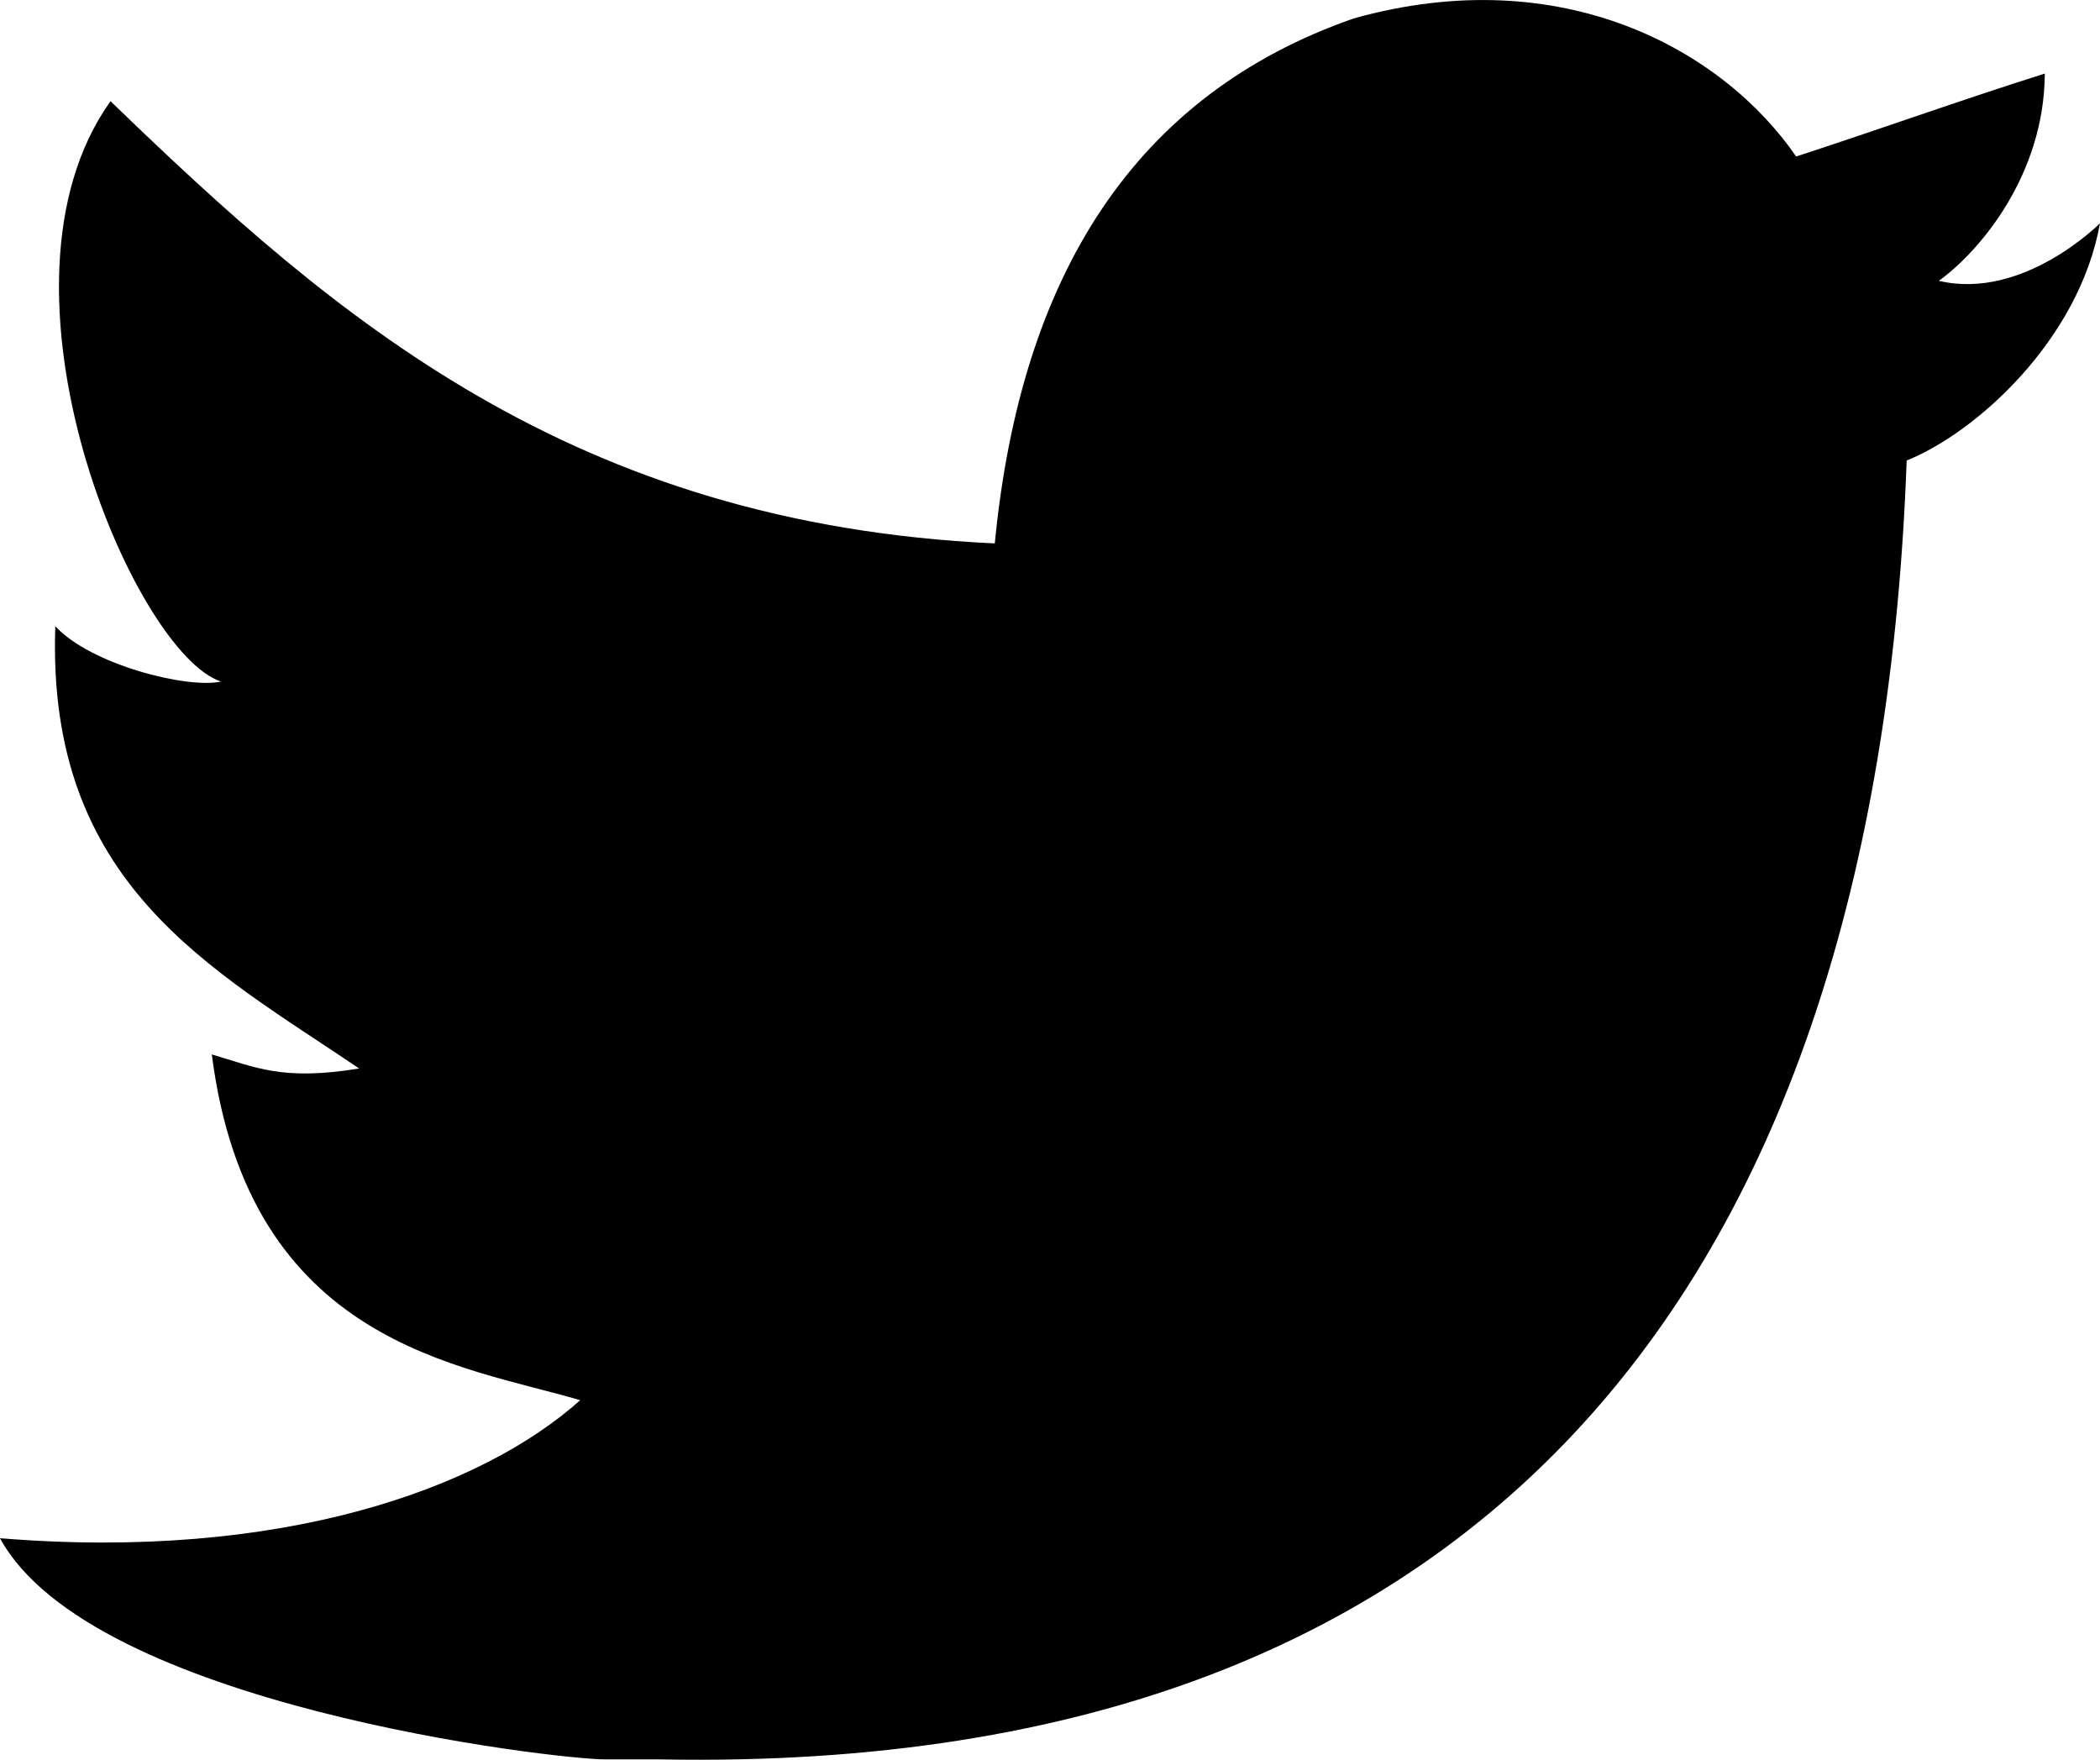
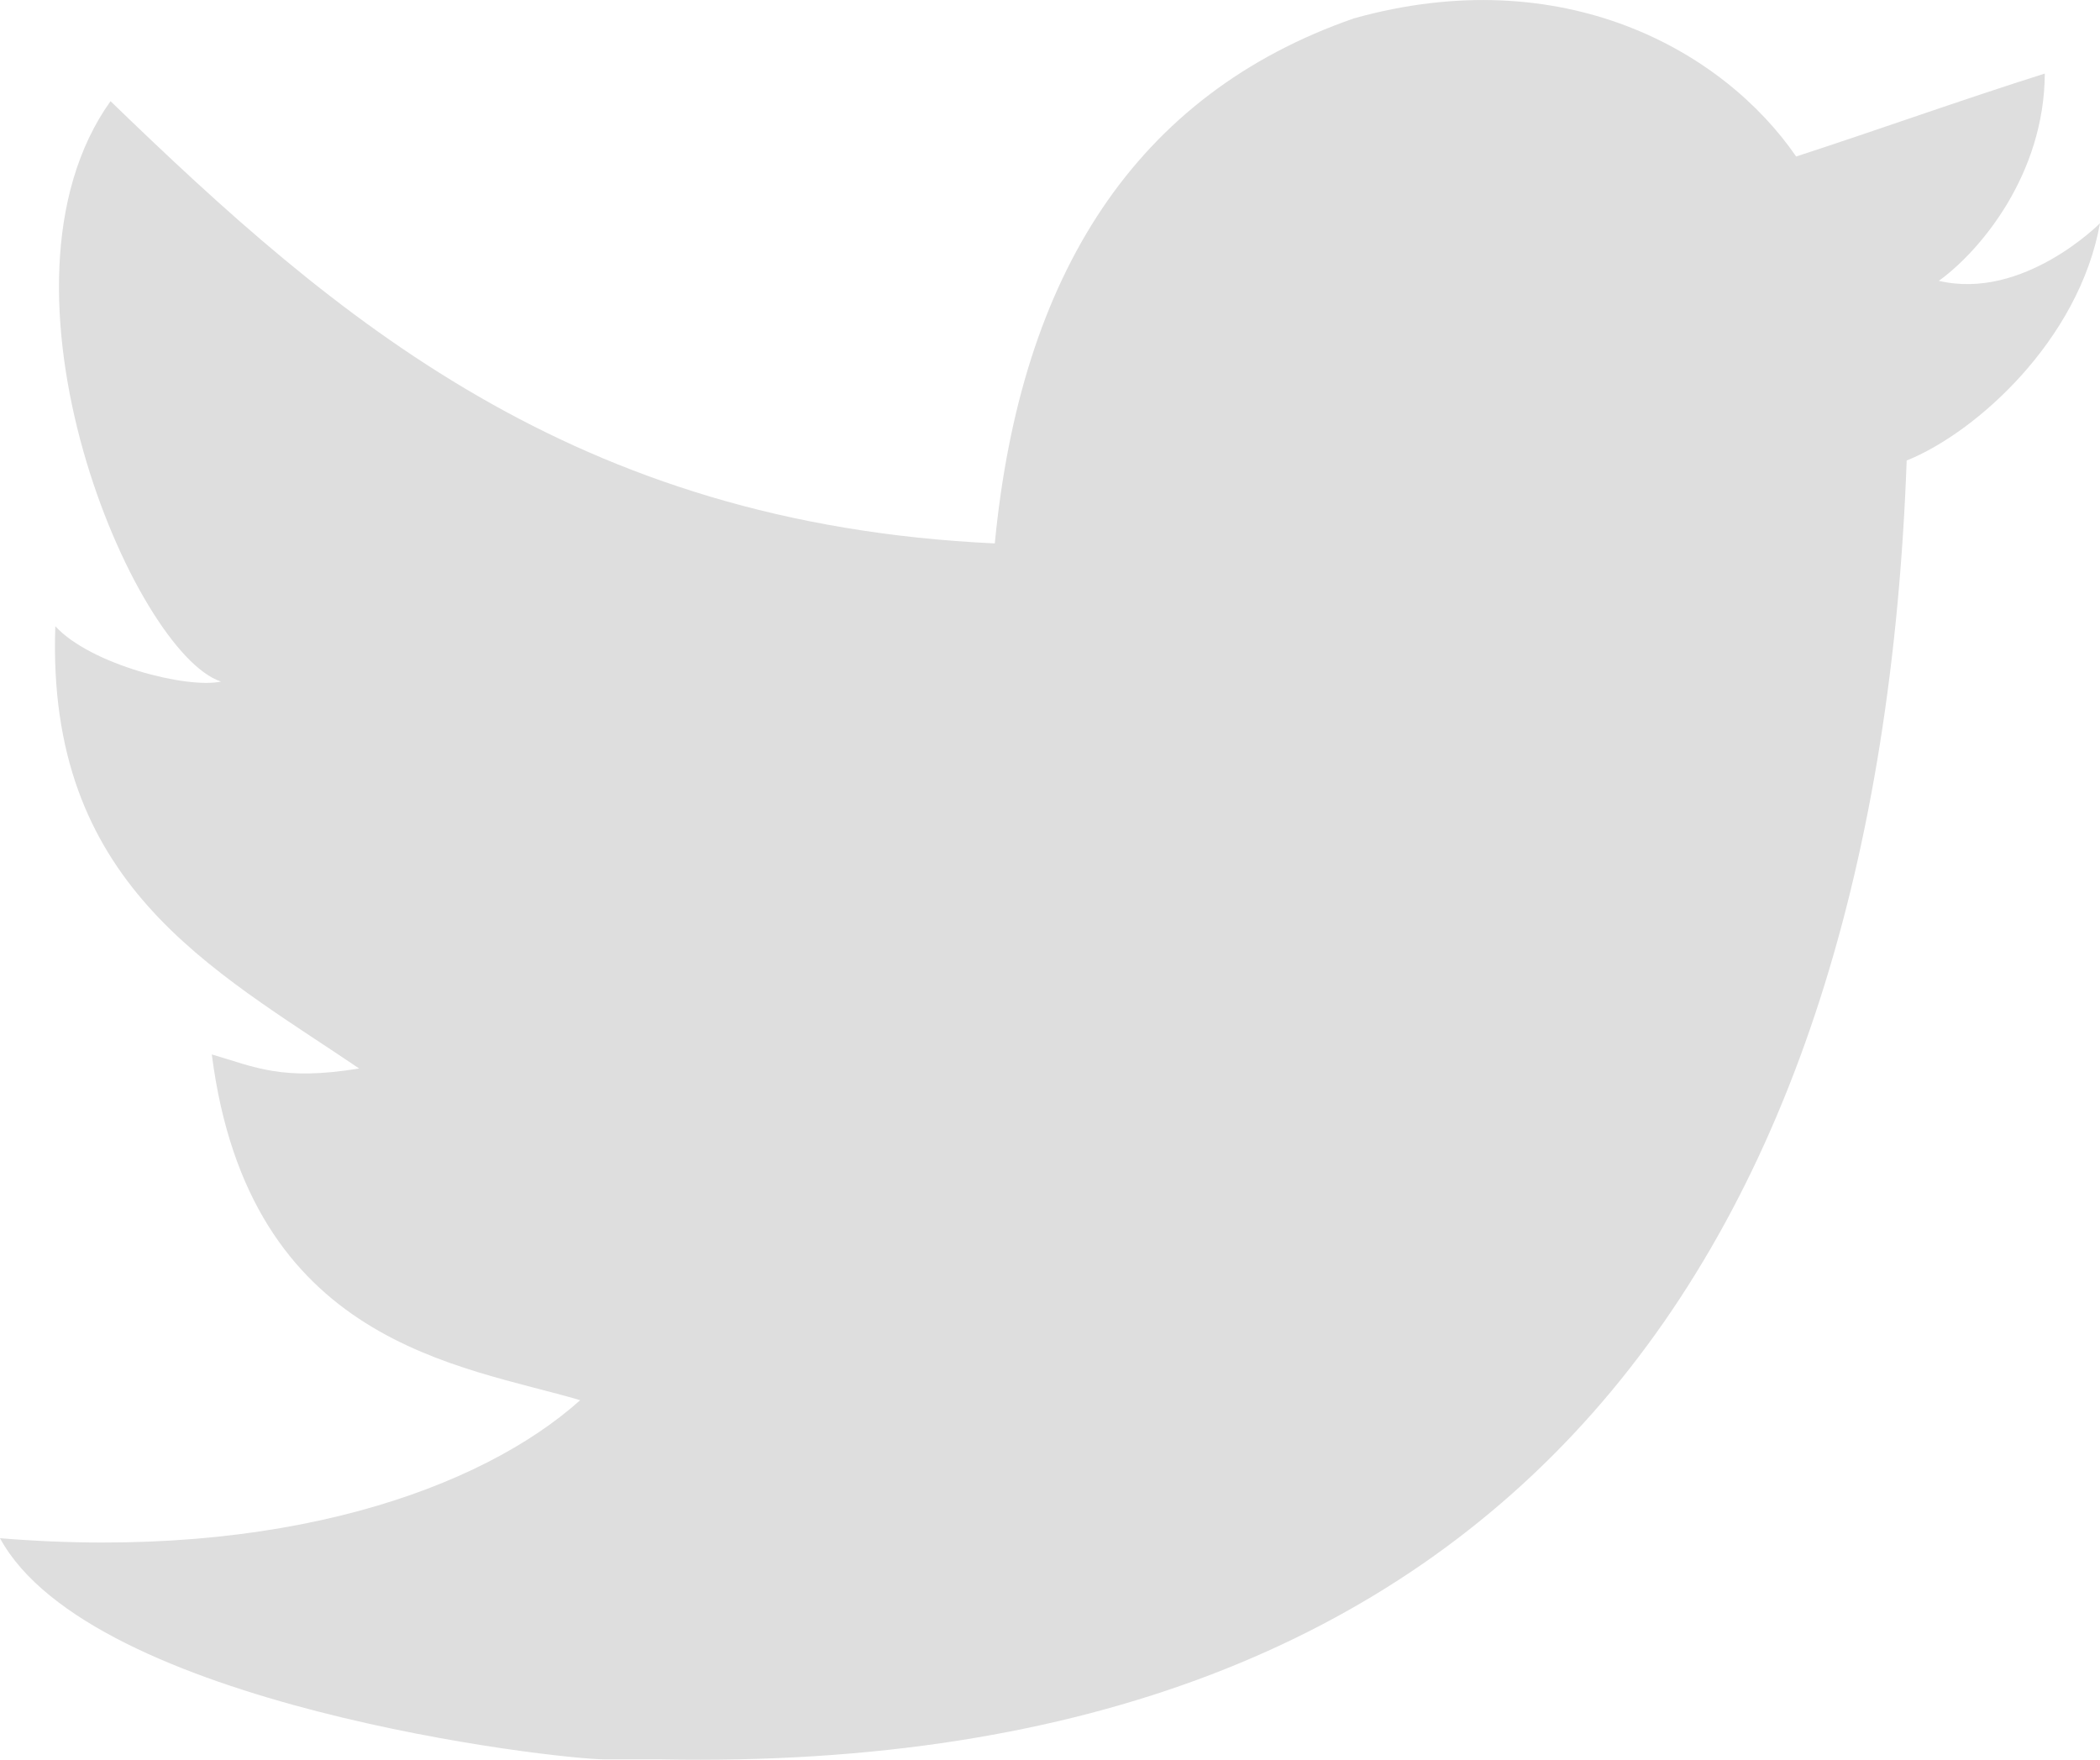
<svg xmlns="http://www.w3.org/2000/svg" version="1.0" id="Layer_1" x="0px" y="0px" width="17.5px" height="14.663px" viewBox="0 0 17.5 14.663" enable-background="new 0 0 17.5 14.663" xml:space="preserve">
  <g id="W6EeEF_1_">
    <g>
-       <path fill-rule="evenodd" clip-rule="evenodd" d="M11.283,0.153c1.736-0.485,3.074,0.263,3.685,1.151 c0.694-0.226,1.372-0.47,2.072-0.691c-0.004,0.841-0.538,1.478-0.883,1.727C16.861,2.506,17.5,1.86,17.5,1.86 c-0.175,0.976-1.035,1.746-1.611,1.977C15.65,10.429,12.617,14.793,5.507,14.66c-0.538,0,0.077,0-0.46,0 c-0.422,0-4.29-0.45-5.047-1.843c2.341,0.192,4.011-0.412,4.835-1.15c-0.989-0.293-2.761-0.464-3.07-2.881 c0.362,0.105,0.583,0.223,1.228,0.117C1.757,8.067,0.385,7.366,0.461,5.218c0.294,0.32,1.1,0.523,1.381,0.461 c-0.725-0.235-2.03-3.281-0.921-4.836C2.794,2.654,4.769,4.364,8.29,4.528C8.506,2.288,9.461,0.787,11.283,0.153z" />
+       <path fill="#dedede" clip-rule="evenodd" d="M11.283,0.153c1.736-0.485,3.074,0.263,3.685,1.151 c0.694-0.226,1.372-0.47,2.072-0.691c-0.004,0.841-0.538,1.478-0.883,1.727C16.861,2.506,17.5,1.86,17.5,1.86 c-0.175,0.976-1.035,1.746-1.611,1.977C15.65,10.429,12.617,14.793,5.507,14.66c-0.538,0,0.077,0-0.46,0 c-0.422,0-4.29-0.45-5.047-1.843c2.341,0.192,4.011-0.412,4.835-1.15c-0.989-0.293-2.761-0.464-3.07-2.881 c0.362,0.105,0.583,0.223,1.228,0.117C1.757,8.067,0.385,7.366,0.461,5.218c0.294,0.32,1.1,0.523,1.381,0.461 c-0.725-0.235-2.03-3.281-0.921-4.836C2.794,2.654,4.769,4.364,8.29,4.528C8.506,2.288,9.461,0.787,11.283,0.153z" />
    </g>
  </g>
</svg>
